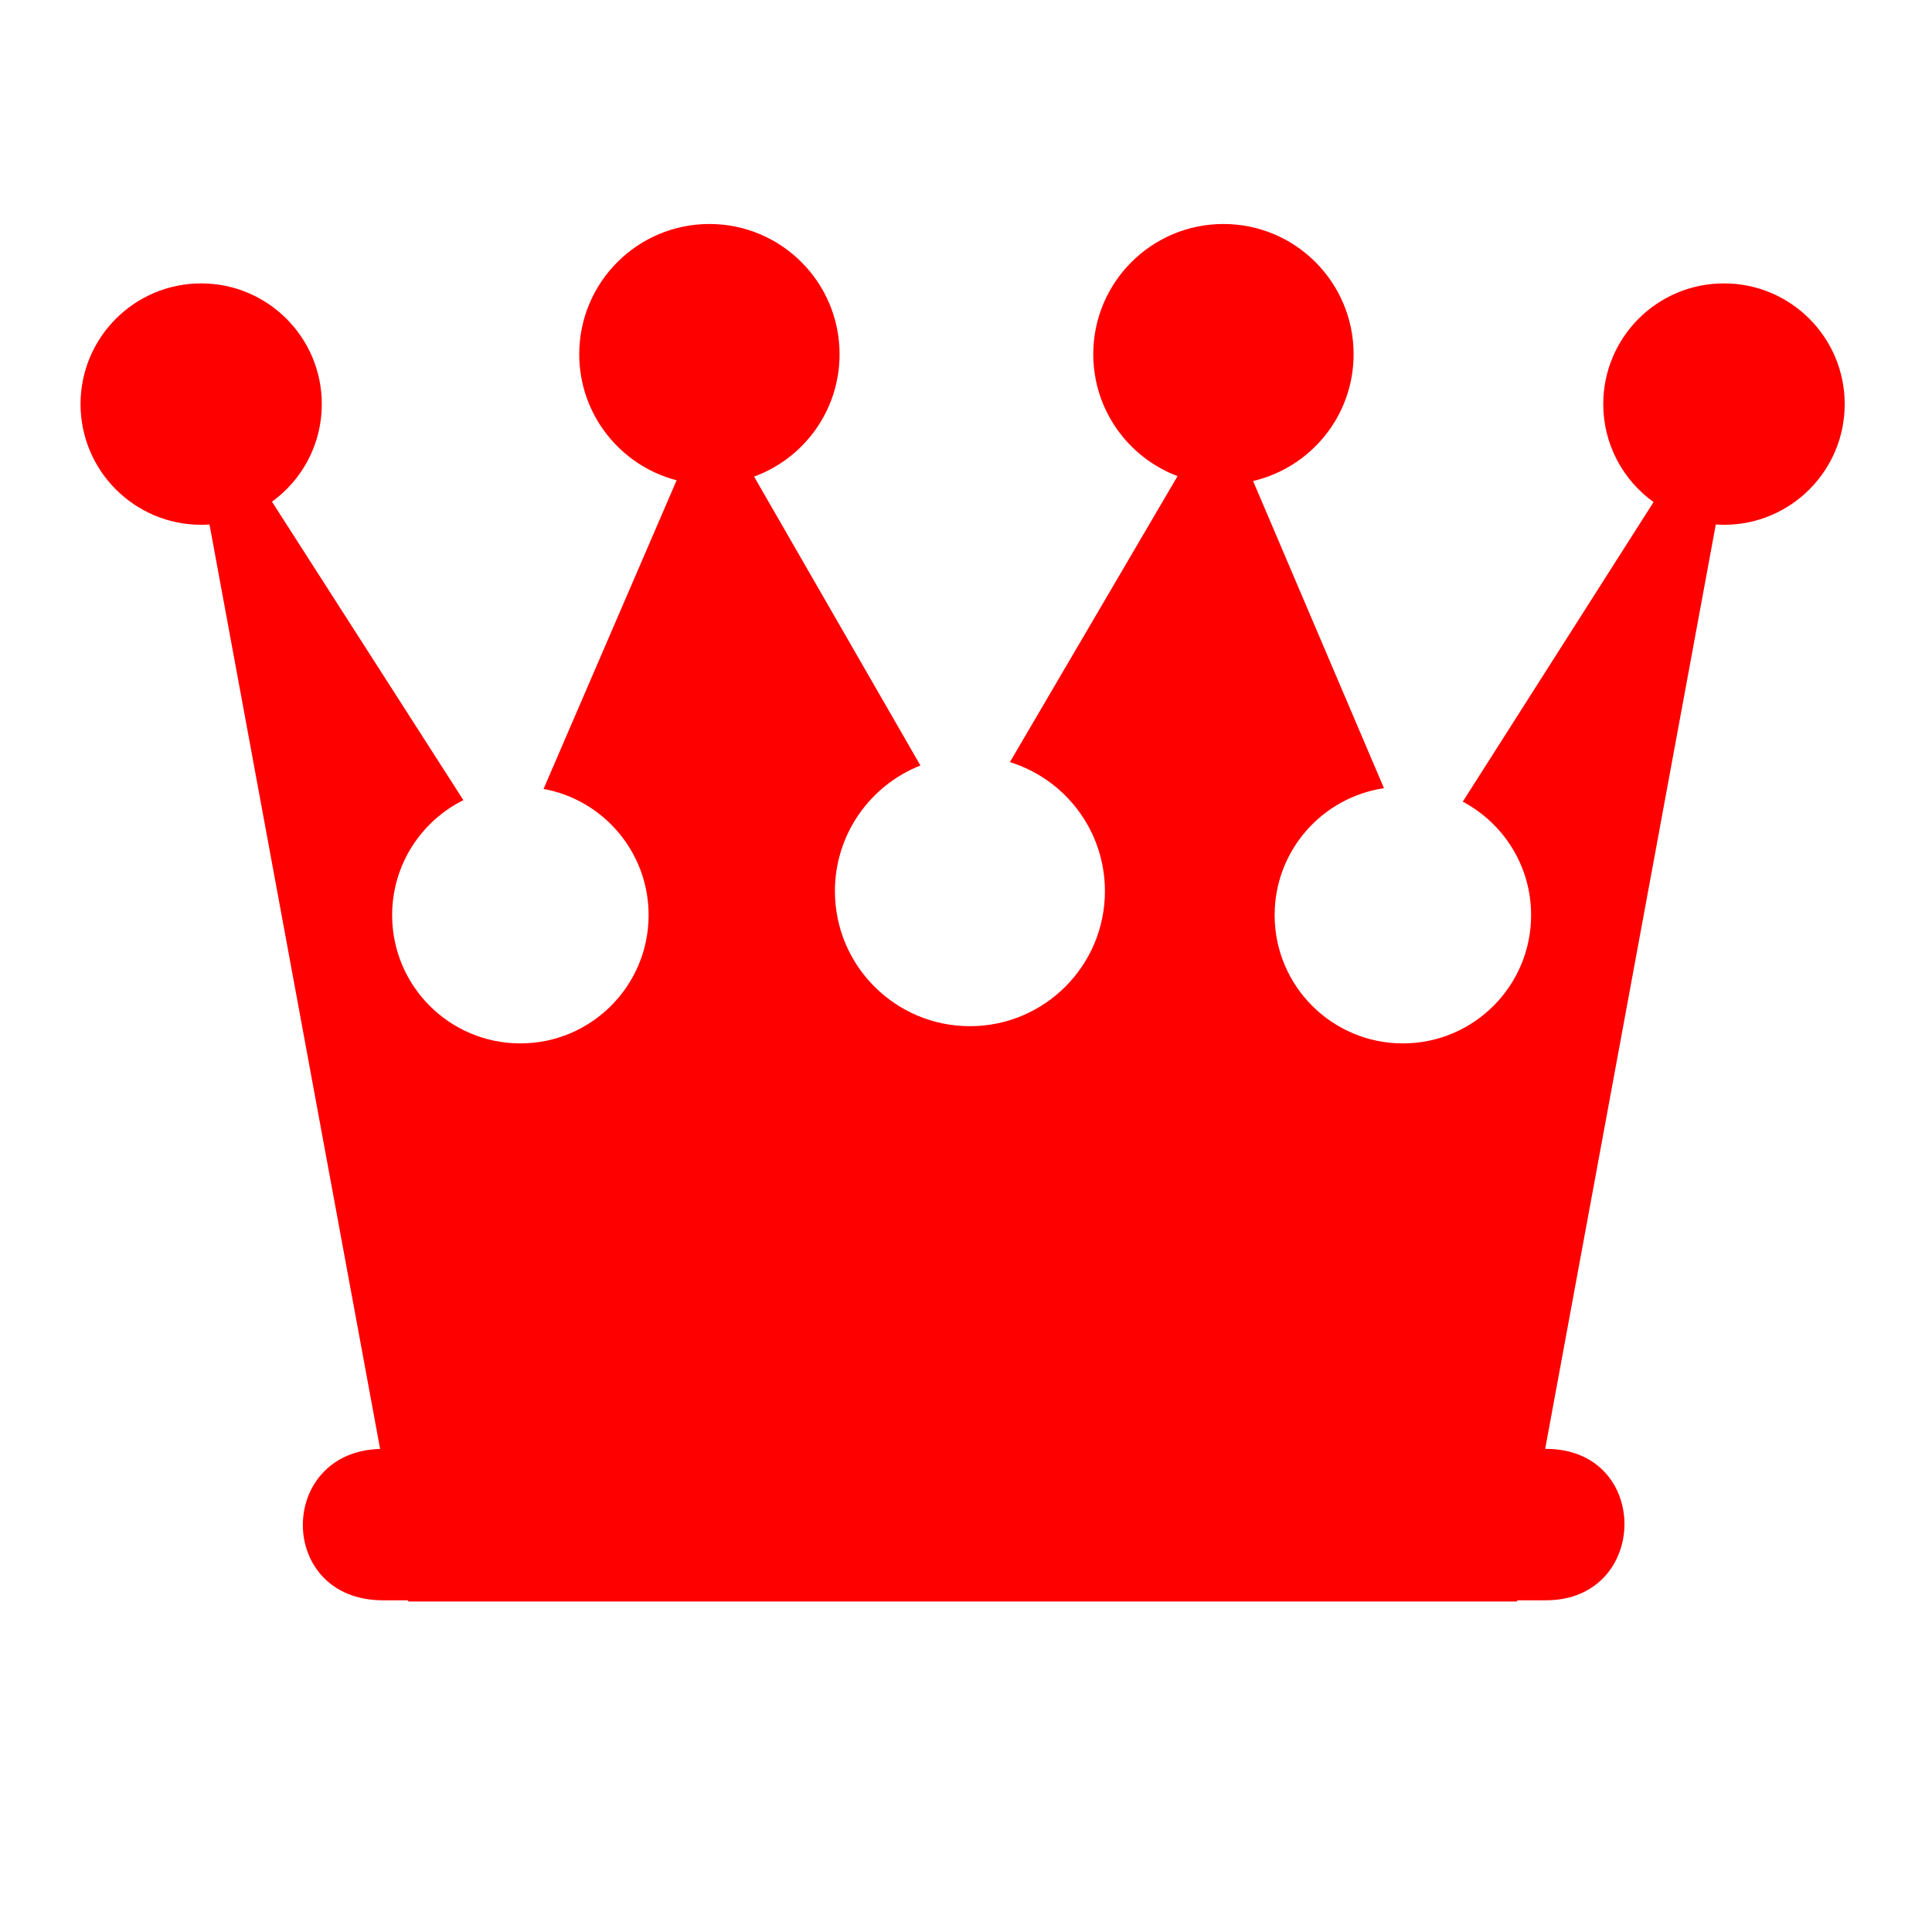
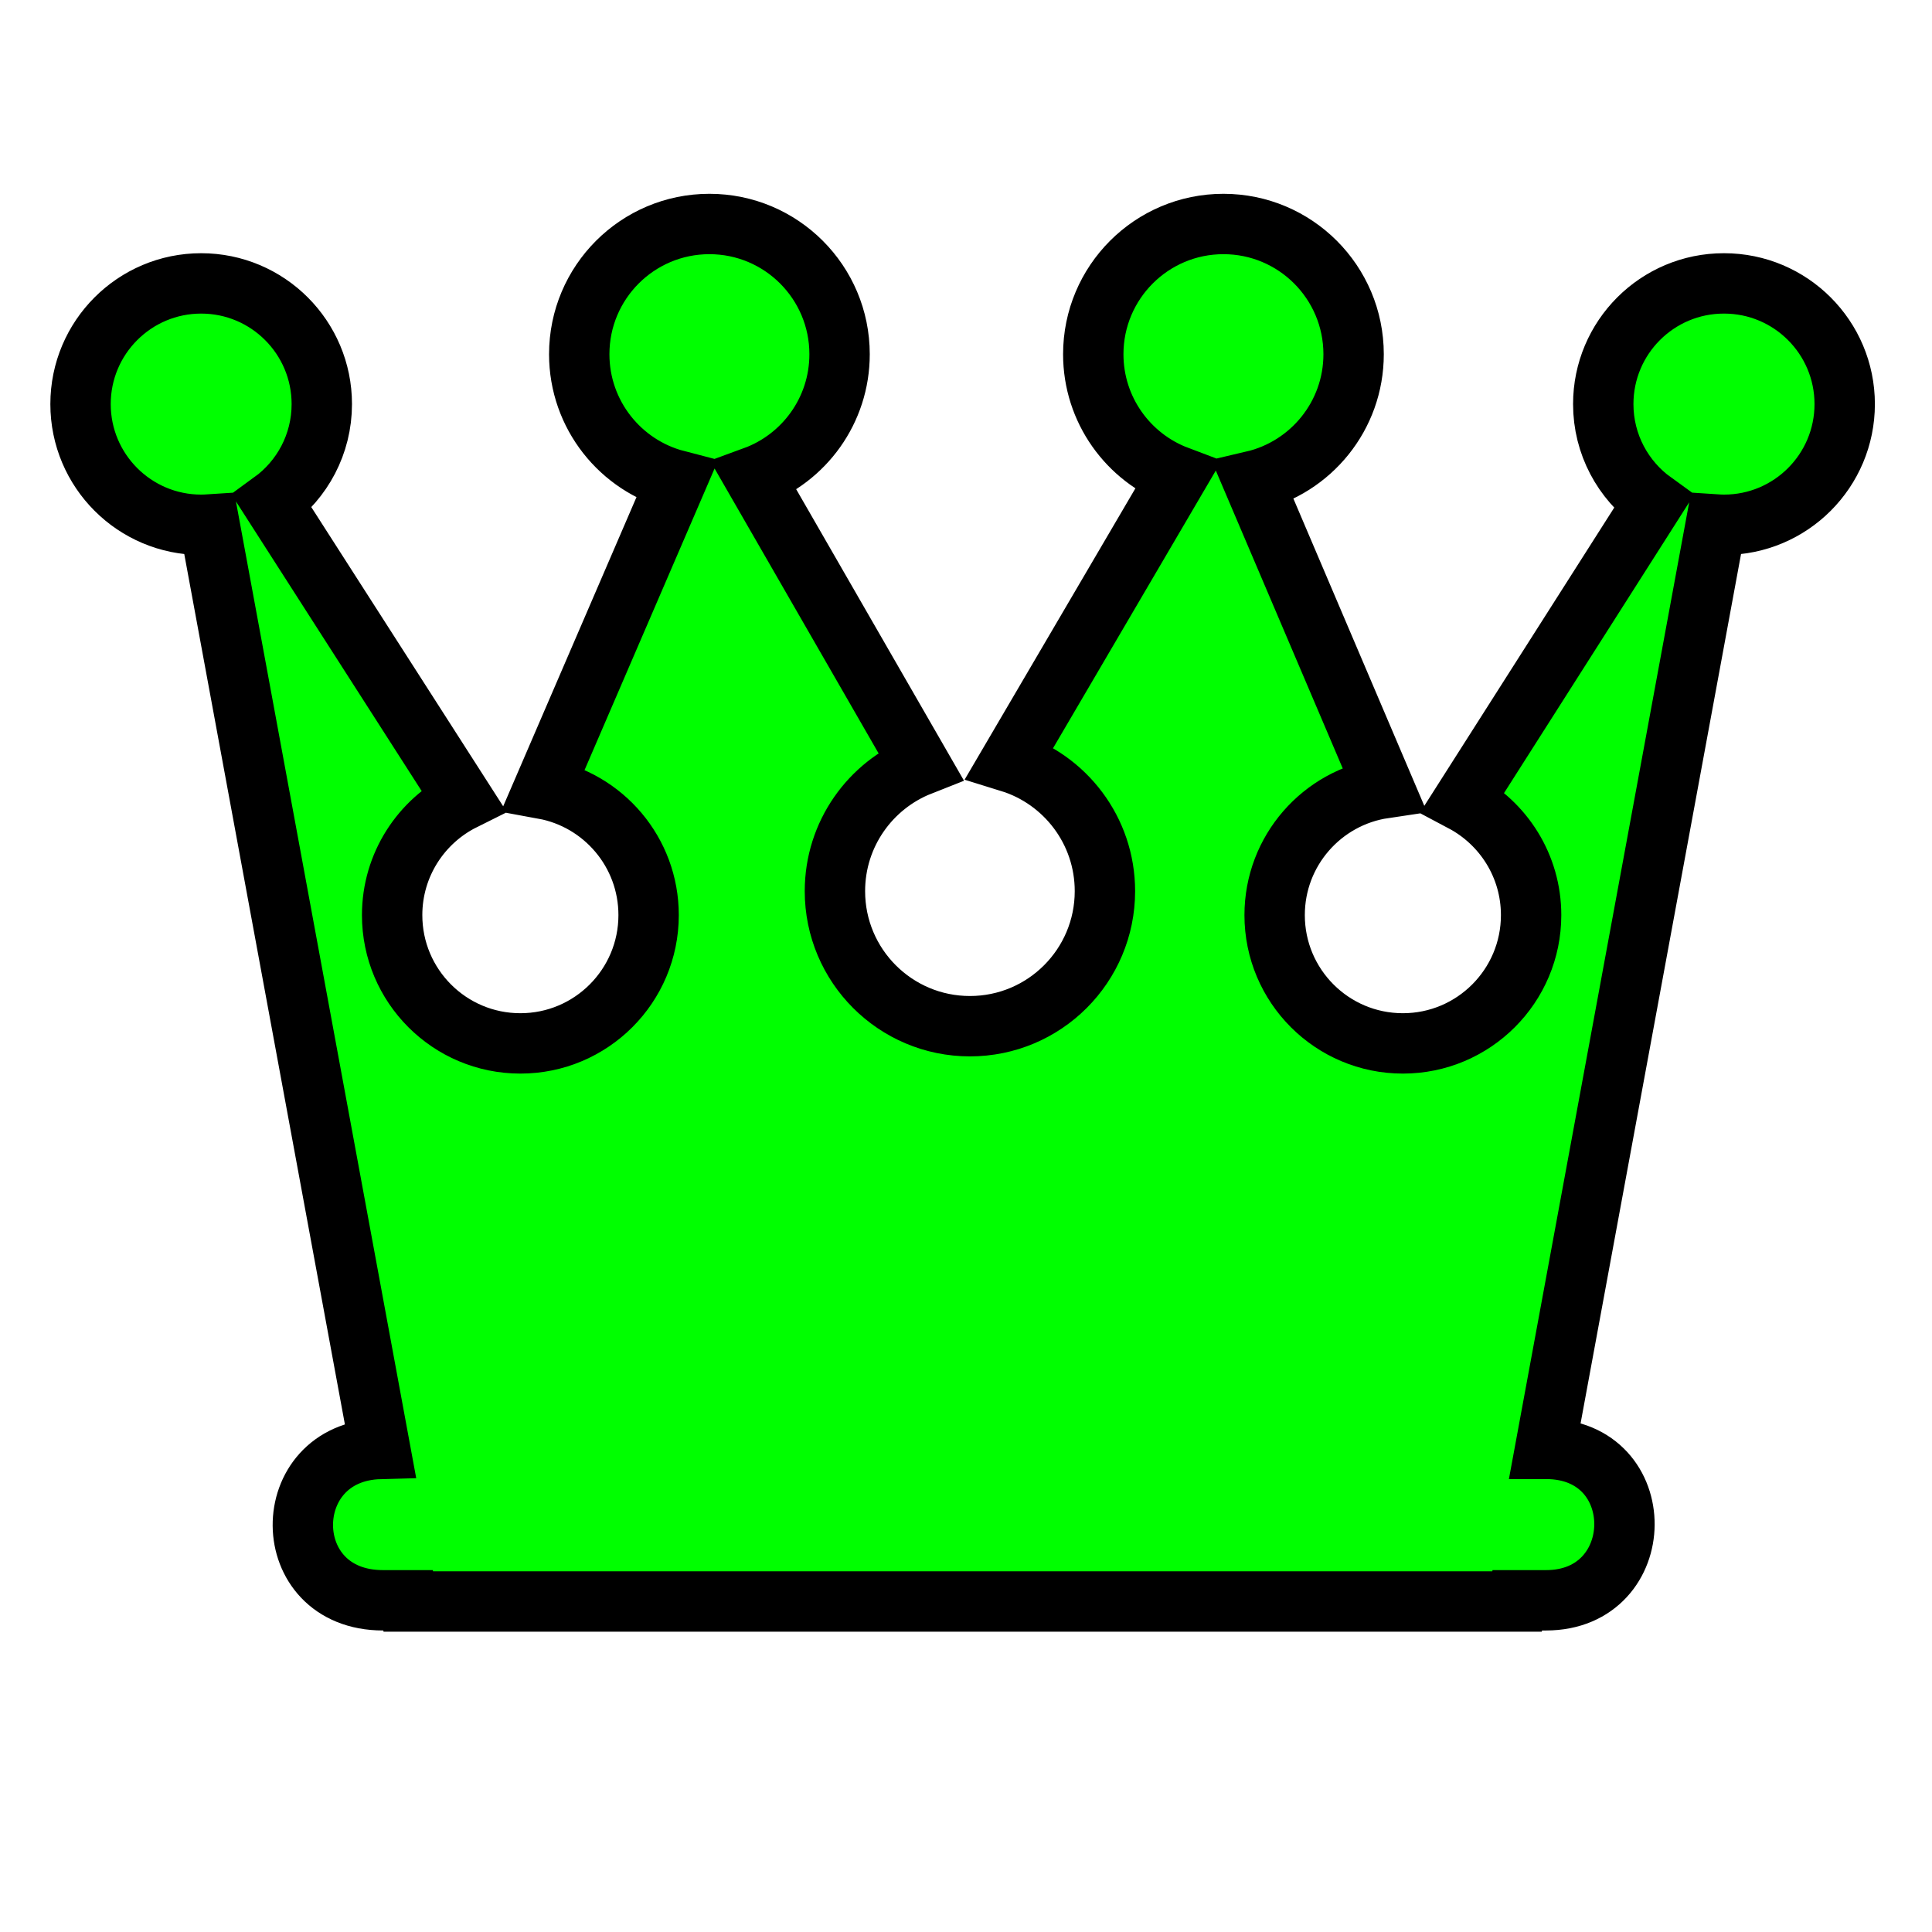
- <svg xmlns="http://www.w3.org/2000/svg" fill="#ff0000" width="800px" height="800px" viewBox="0 0 32 32" version="1.1">
-   <path d="M28.553 4.694c-1.104 0-1.998 0.895-1.998 1.999 0 0.669 0.329 1.26 0.833 1.623l-3.16 4.962c0.673 0.357 1.132 1.064 1.132 1.879 0 1.173-0.951 2.125-2.124 2.125s-2.124-0.951-2.124-2.125c0-1.067 0.786-1.95 1.811-2.102l-2.168-5.088c0.954-0.223 1.665-1.078 1.665-2.1 0-1.191-0.965-2.157-2.156-2.157s-2.156 0.966-2.156 2.157c0 0.923 0.58 1.711 1.396 2.019l-2.777 4.737c0.912 0.282 1.574 1.132 1.574 2.137 0 1.235-1.001 2.237-2.236 2.237s-2.236-1.001-2.236-2.237c0-0.946 0.587-1.754 1.416-2.081l-2.755-4.785c0.826-0.302 1.416-1.095 1.416-2.027 0-1.191-0.965-2.157-2.156-2.157s-2.156 0.966-2.156 2.157c0 1.003 0.685 1.847 1.613 2.088l-2.204 5.112c0.99 0.181 1.74 1.047 1.74 2.090 0 1.173-0.951 2.125-2.124 2.125s-2.124-0.951-2.124-2.125c0-0.834 0.481-1.556 1.18-1.904l-3.17-4.943c0.5-0.363 0.825-0.952 0.825-1.617 0-1.104-0.895-1.999-1.998-1.999s-1.998 0.895-1.998 1.999 0.895 1.999 1.998 1.999c0.046 0 0.092-0.002 0.138-0.005l2.826 15.312c-1.712 0.045-1.717 2.507 0.048 2.507h0.415l0.004 0.020h18.364l0.004-0.020h0.475c1.718 0 1.749-2.508 0-2.508h-0.013l2.826-15.311c0.045 0.003 0.091 0.005 0.137 0.005 1.104 0 1.998-0.895 1.998-1.999s-0.895-1.999-1.998-1.999z" />
+ <svg xmlns="http://www.w3.org/2000/svg" fill="#00FF00" width="800px" height="800px" viewBox="0 0 32 32" version="1.1">
+   <path d="M28.553 4.694c-1.104 0-1.998 0.895-1.998 1.999 0 0.669 0.329 1.26 0.833 1.623l-3.16 4.962c0.673 0.357 1.132 1.064 1.132 1.879 0 1.173-0.951 2.125-2.124 2.125s-2.124-0.951-2.124-2.125c0-1.067 0.786-1.95 1.811-2.102l-2.168-5.088c0.954-0.223 1.665-1.078 1.665-2.1 0-1.191-0.965-2.157-2.156-2.157s-2.156 0.966-2.156 2.157c0 0.923 0.58 1.711 1.396 2.019l-2.777 4.737c0.912 0.282 1.574 1.132 1.574 2.137 0 1.235-1.001 2.237-2.236 2.237s-2.236-1.001-2.236-2.237c0-0.946 0.587-1.754 1.416-2.081l-2.755-4.785c0.826-0.302 1.416-1.095 1.416-2.027 0-1.191-0.965-2.157-2.156-2.157s-2.156 0.966-2.156 2.157c0 1.003 0.685 1.847 1.613 2.088l-2.204 5.112c0.99 0.181 1.74 1.047 1.74 2.090 0 1.173-0.951 2.125-2.124 2.125s-2.124-0.951-2.124-2.125c0-0.834 0.481-1.556 1.18-1.904l-3.17-4.943c0.5-0.363 0.825-0.952 0.825-1.617 0-1.104-0.895-1.999-1.998-1.999s-1.998 0.895-1.998 1.999 0.895 1.999 1.998 1.999c0.046 0 0.092-0.002 0.138-0.005l2.826 15.312c-1.712 0.045-1.717 2.507 0.048 2.507h0.415l0.004 0.020h18.364l0.004-0.020h0.475c1.718 0 1.749-2.508 0-2.508h-0.013l2.826-15.311c0.045 0.003 0.091 0.005 0.137 0.005 1.104 0 1.998-0.895 1.998-1.999s-0.895-1.999-1.998-1.999z" stroke="#000000" stroke-width="1" />
</svg>
